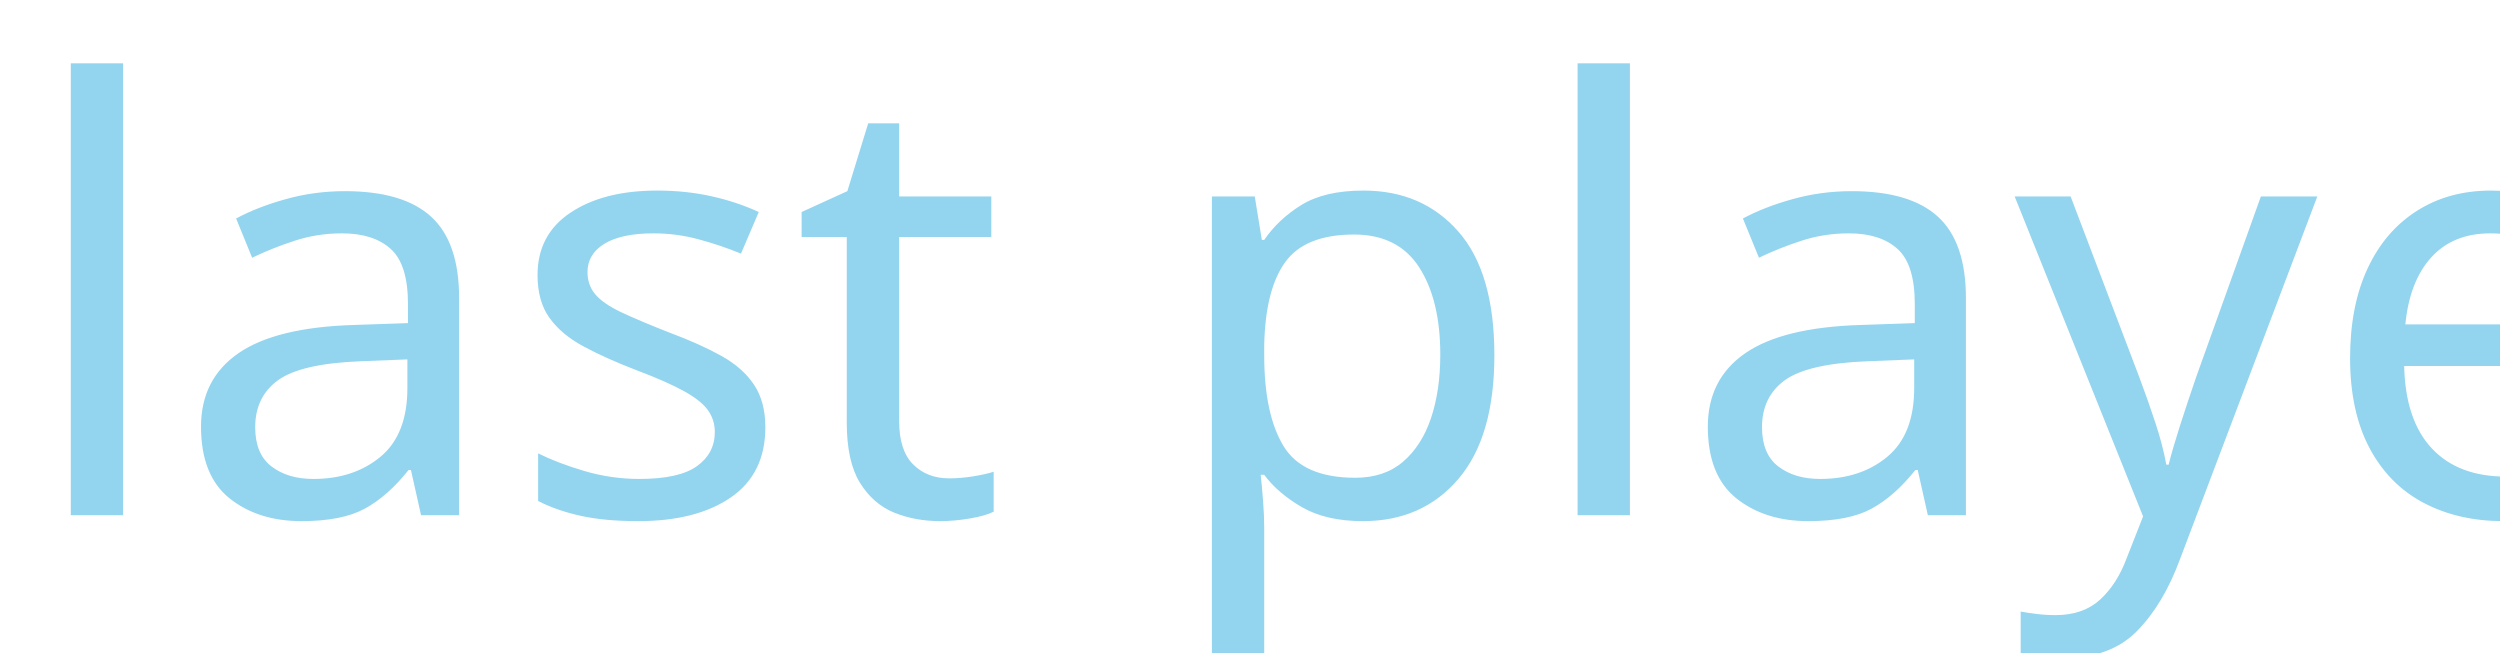
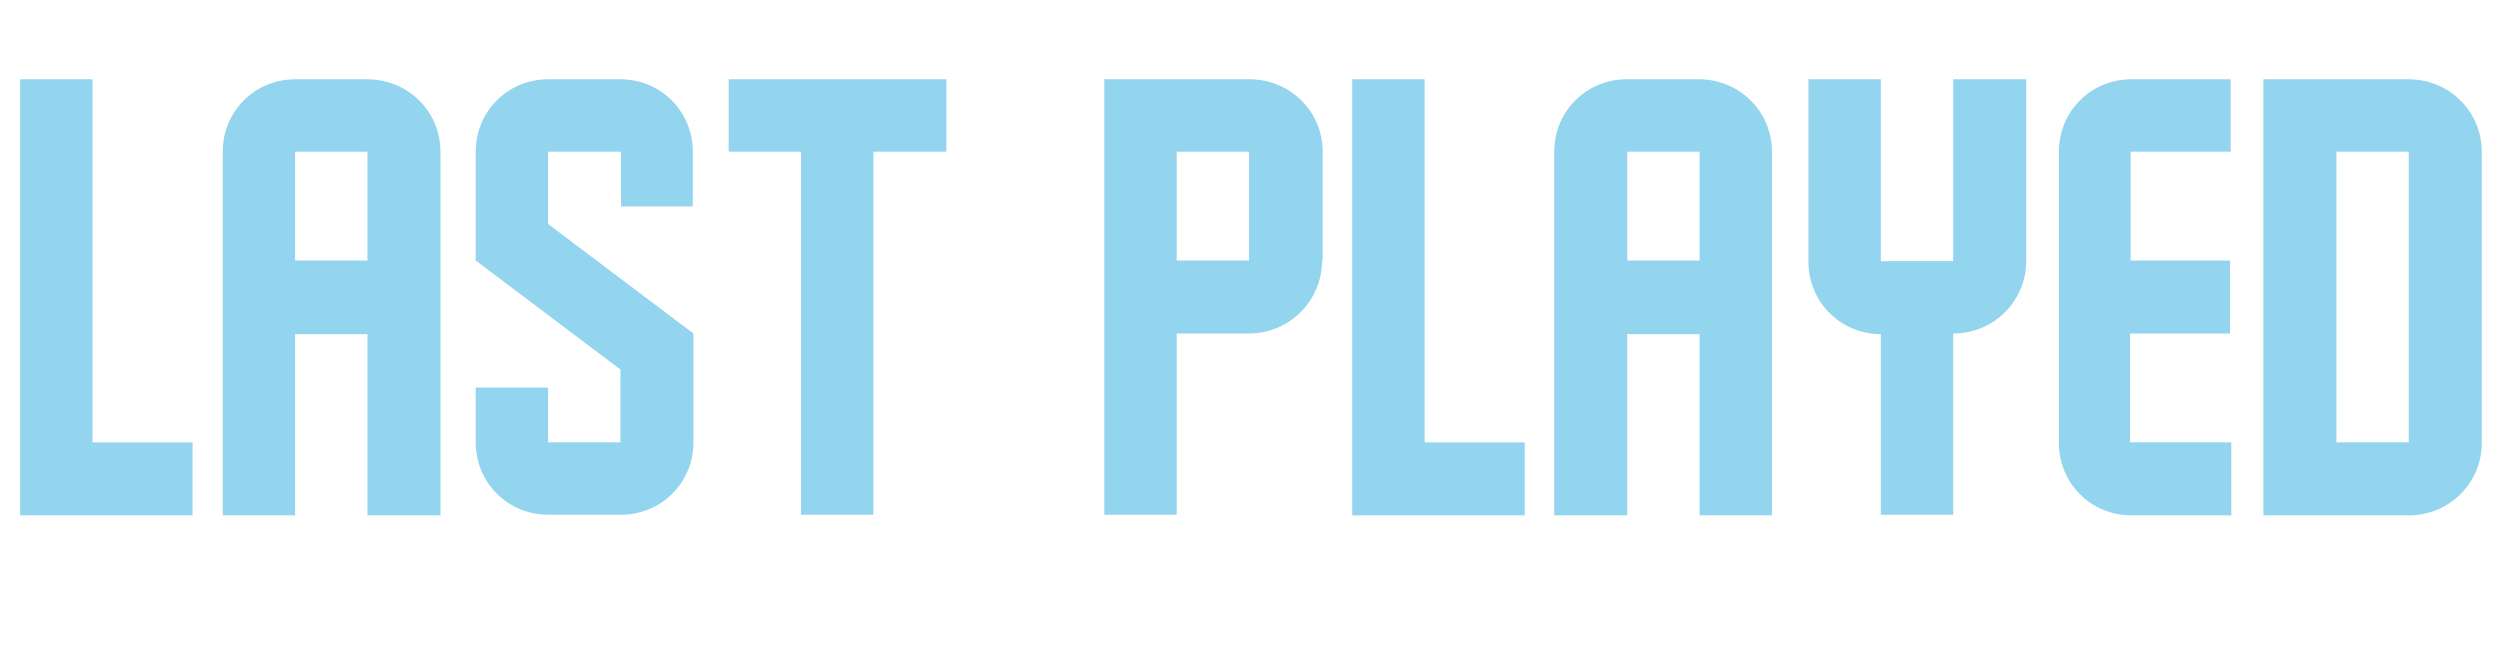
<svg xmlns="http://www.w3.org/2000/svg" version="1.1" id="svg9136" x="0px" y="0px" viewBox="0 0 397.3 103.7" style="enable-background:new 0 0 397.3 103.7;" xml:space="preserve">
  <style type="text/css">
- 	.st0{fill:#93D4EF;}
- 	.st1{font-family:'Schluber';}
- 	.st2{font-size:94.5px;}
+ 	.st0{enable-background:new    ;}
+ 	.st1{fill:#93D4EF;}
</style>
-   <text transform="matrix(1 0 0 1 3.22 81.88)" class="st0 st1 st2">last played</text>
+   <g class="st0">
+     <path class="st1" d="M30.6,70.4v11.5H3.2V12.6h11.5v57.7h11.5H30.6z" />
+     <path class="st1" d="M70,81.9H58.4V53.1H46.9v28.8H35.4V24.1c0-6.4,5.1-11.5,11.5-11.5h11.5c6.4,0,11.6,5.1,11.6,11.5V81.9z    M58.4,41.4V24.1H46.9v17.3H58.4z" />
+     <path class="st1" d="M98.7,58.8L75.6,41.4V24.1c0-6.4,5.1-11.5,11.5-11.5h11.5c6.4,0,11.5,5.1,11.5,11.5v8.7H98.7v-8.7H87.1v11.5   l23.1,17.4v17.3c0,6.4-5.1,11.5-11.5,11.5H87.1c-6.4,0-11.5-5.1-11.5-11.5v-8.7h11.5v8.7h11.5V58.8z" />
+     <path class="st1" d="M150.4,12.6v11.5h-11.6v57.7h-11.5V24.1h-11.5V12.6H150.4z" />
+     <path class="st1" d="M210.1,41.4c0,6.4-5.2,11.6-11.6,11.6h-11.5v28.8h-11.5V12.6h23.1c6.4,0,11.6,5.1,11.6,11.5V41.4z M198.5,41.4   V24.1h-11.5v17.3H198.5z" />
+     <path class="st1" d="M242.3,70.4v11.5h-27.4V12.6h11.5v57.7H238H242.3z" />
+     <path class="st1" d="M281.7,81.9h-11.6V53.1h-11.5v28.8H247V24.1c0-6.4,5.1-11.5,11.5-11.5h11.5c6.4,0,11.6,5.1,11.6,11.5V81.9z    M270.1,41.4V24.1h-11.5v17.3H270.1z" />
+     <path class="st1" d="M322,12.6v28.9c0,6.4-5.2,11.5-11.6,11.5v28.8h-11.5V53.1c-6.4,0-11.5-5.1-11.5-11.5V12.6h11.5v28.9h11.5V12.6   H322z" />
+     <path class="st1" d="M354.6,70.4v11.5h-15.9c-6.4,0-11.5-5.1-11.5-11.5V38.6V24.1c0-6.4,5.1-11.5,11.5-11.5h11.5h4.3v11.5h-15.9   v17.3h11.5h4.3v11.6h-15.9v17.3h11.5H354.6z" />
+     <path class="st1" d="M394.4,70.4c0,6.4-5.2,11.5-11.6,11.5h-23.1V12.6h23.1c6.4,0,11.6,5.1,11.6,11.5V70.4z M382.8,70.4V24.1h-11.5   v46.2H382.8z" />
+   </g>
</svg>
